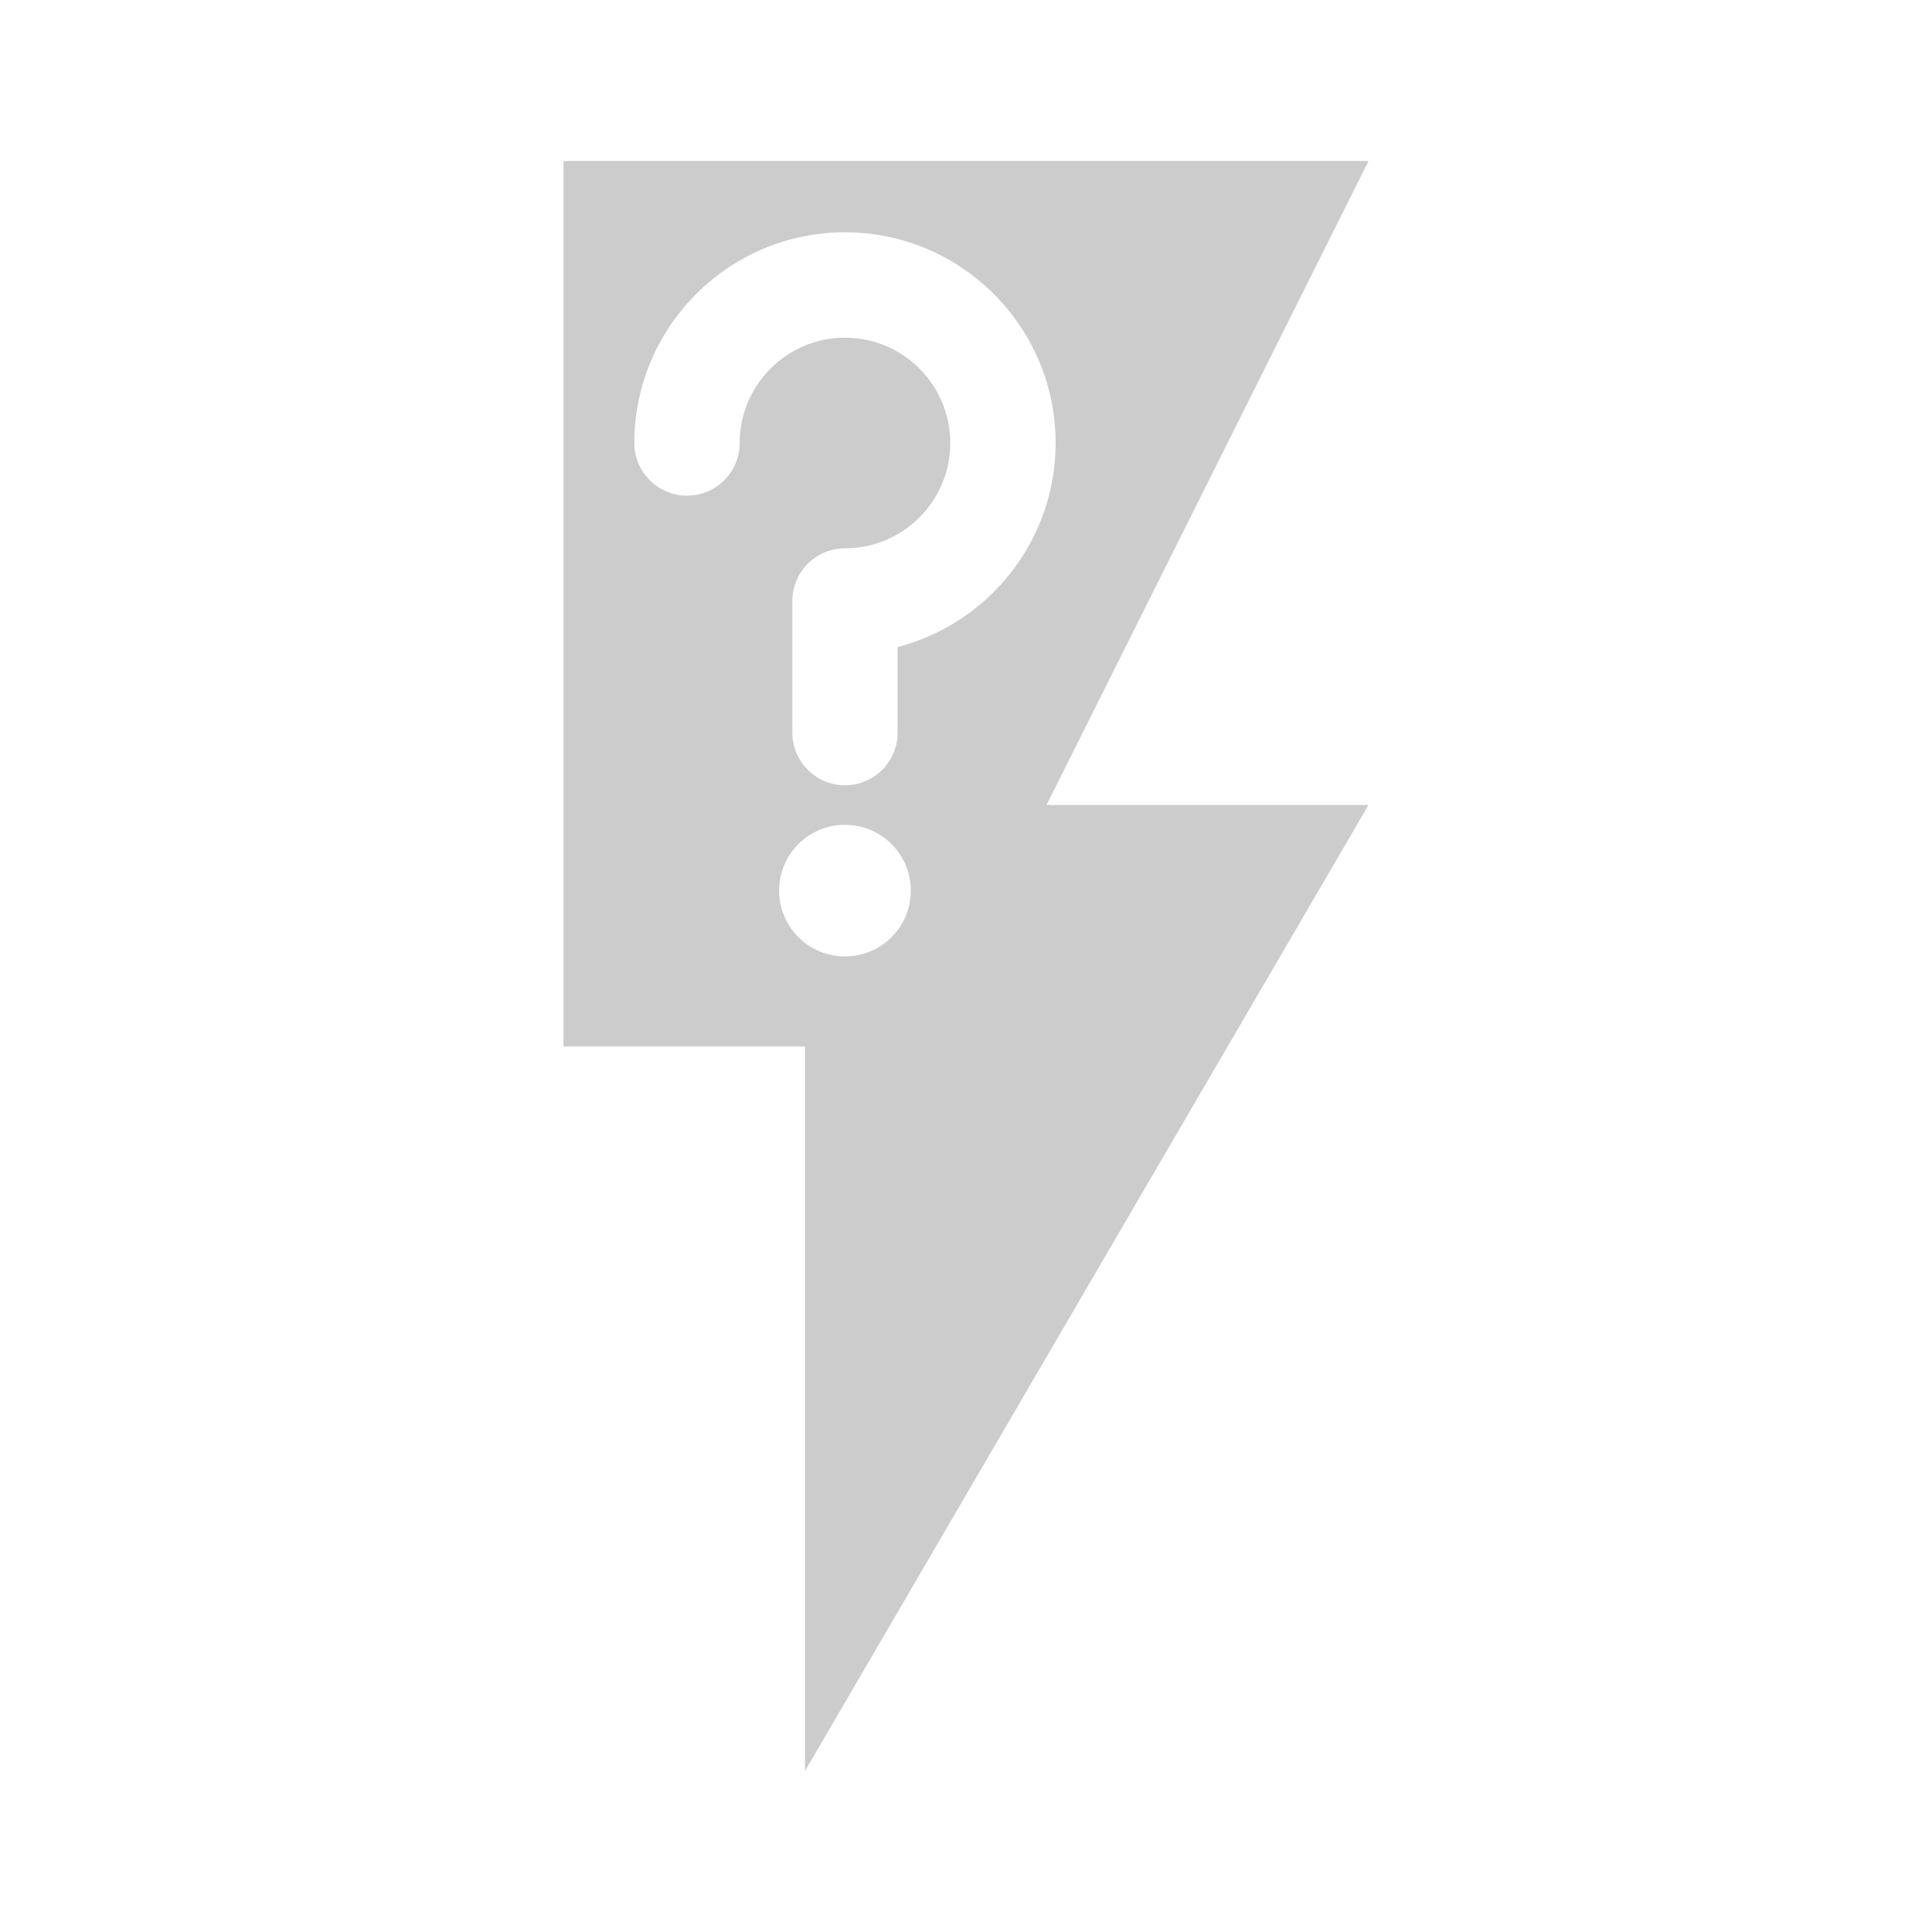
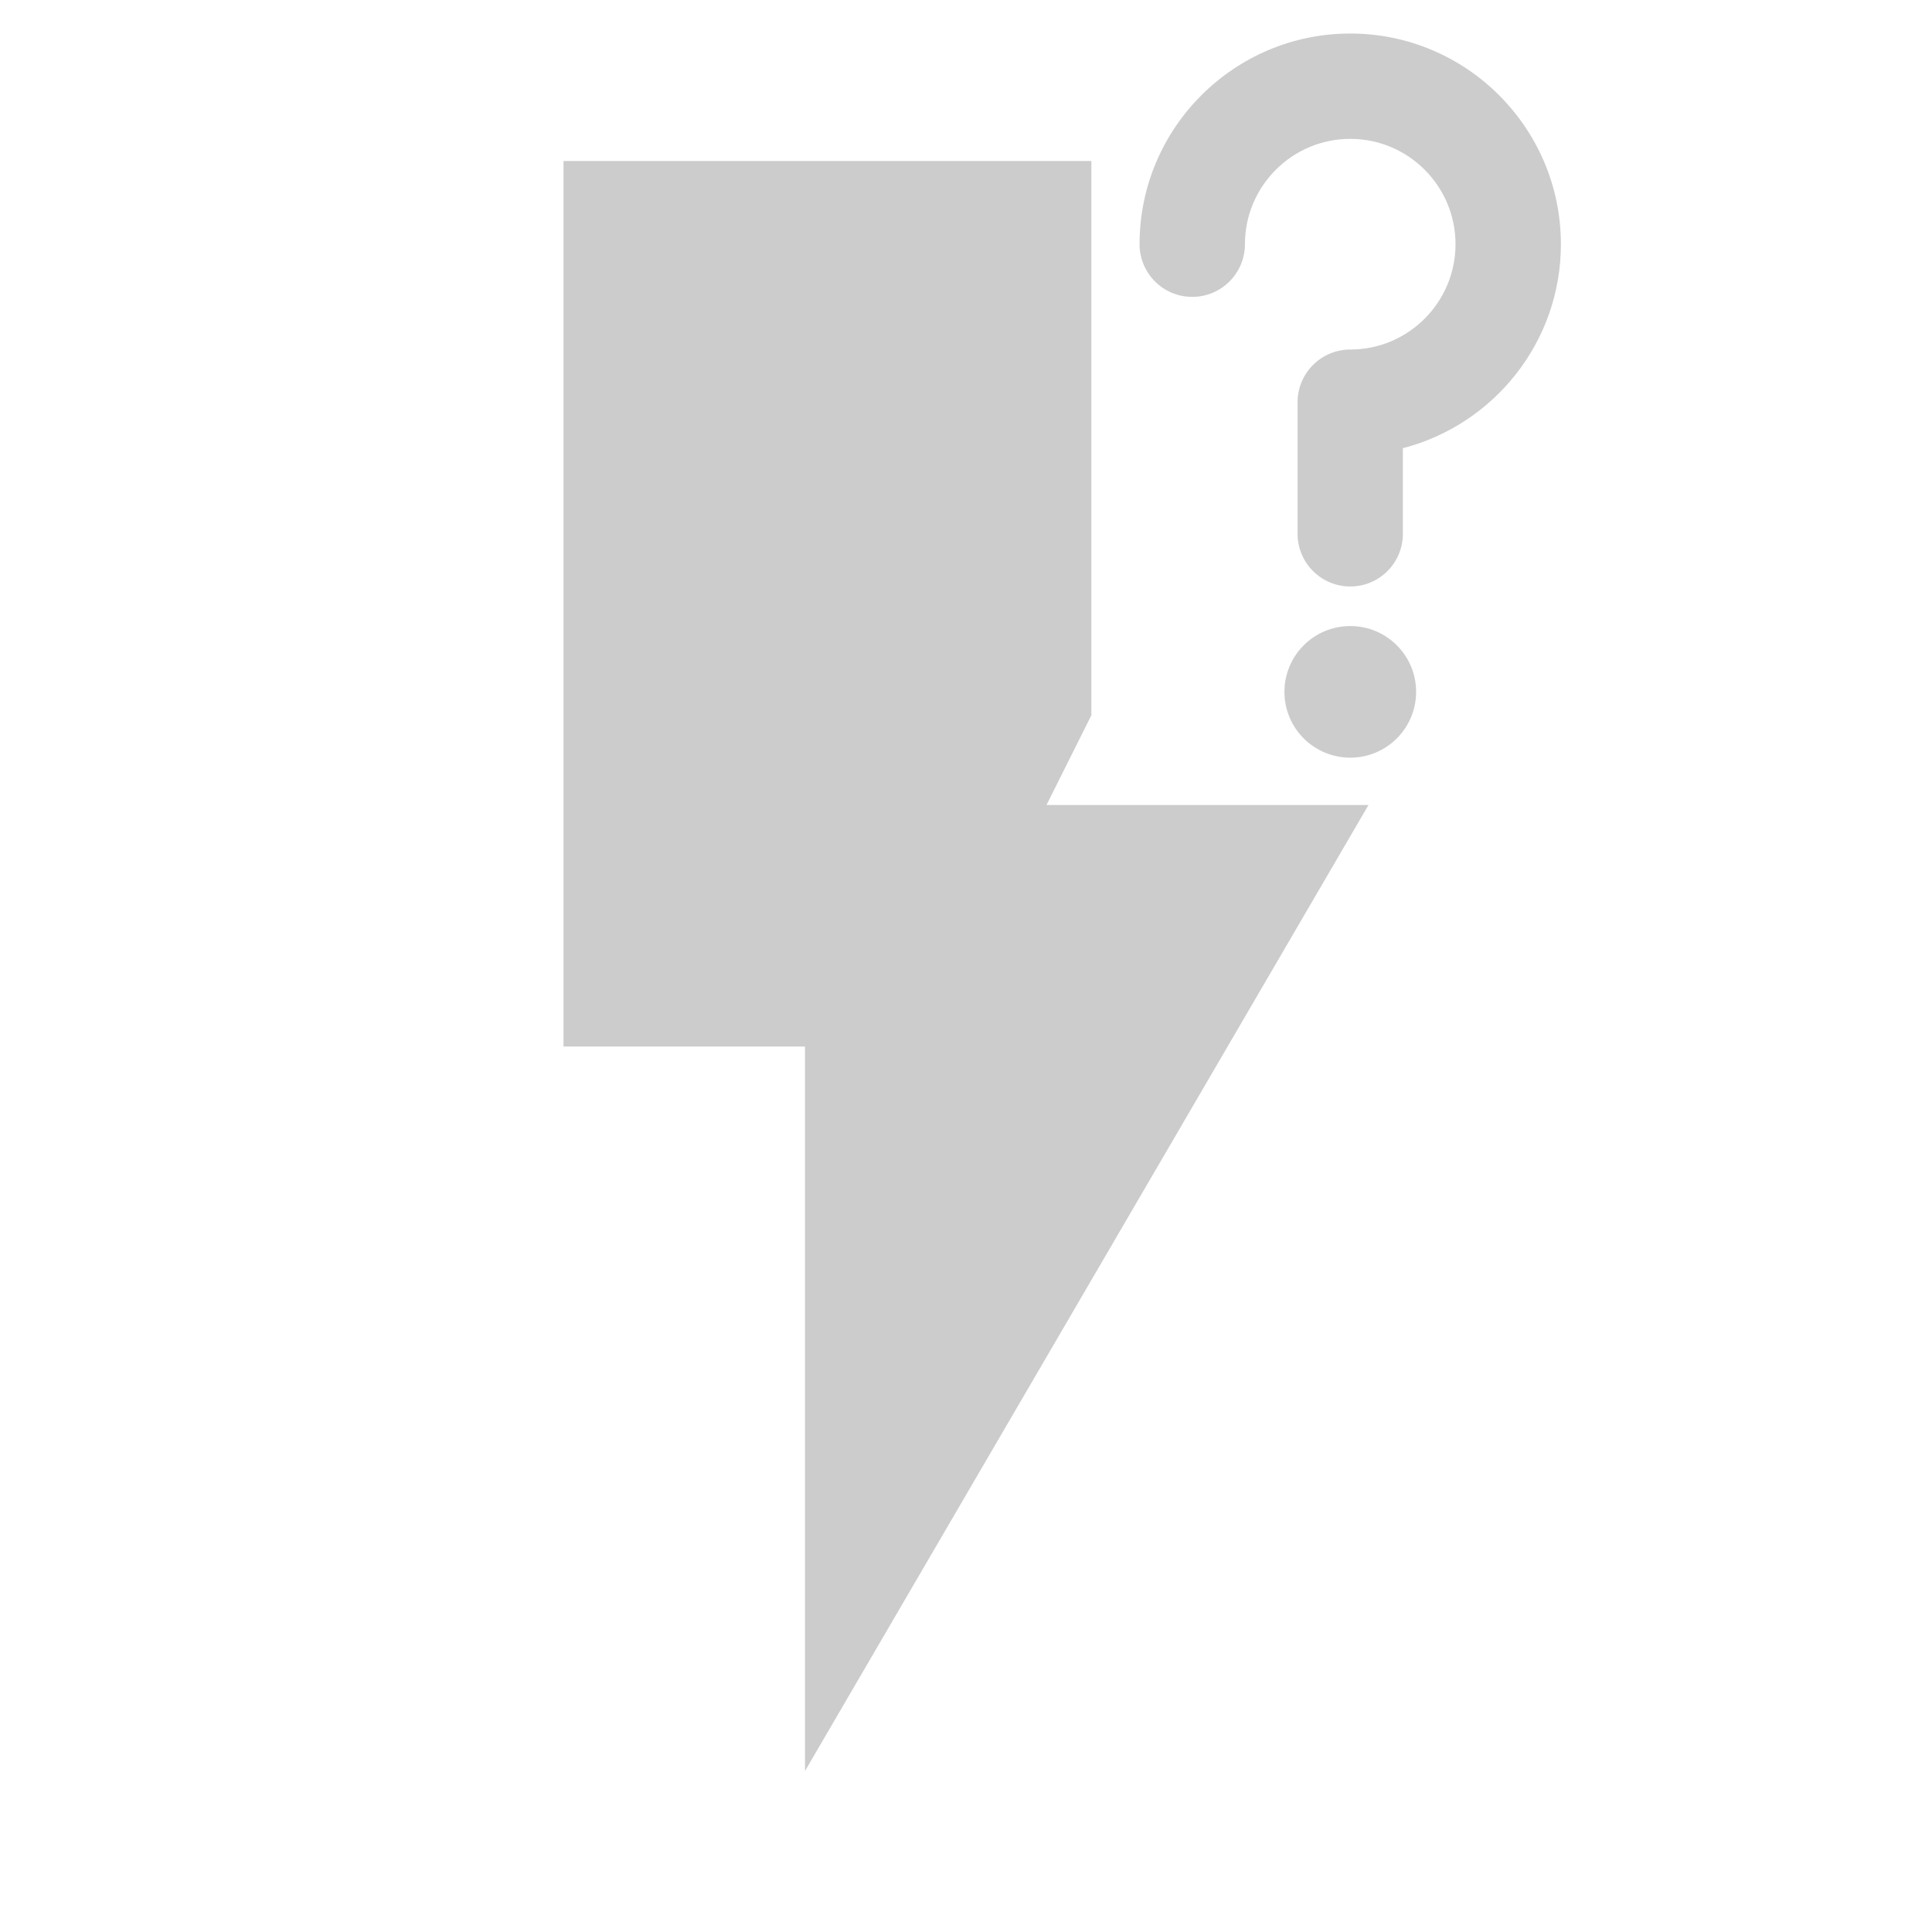
<svg xmlns="http://www.w3.org/2000/svg" fill="#000000" height="48" viewBox="0 0 48 48" width="48" version="1.1" id="svg4">
  <defs id="defs8" />
-   <path style="fill:#cccccc;fill-opacity:1" d="M 14 4 L 14 26 L 20 26 L 20 44 L 34 20 L 26 20 L 34 4 L 14 4 z M 20.994 5.771 C 23.88 5.771 26.227 8.12 26.227 11.006 C 26.227 13.44 24.555 15.492 22.301 16.074 L 22.301 18.201 C 22.301 18.924 21.717 19.51 20.994 19.51 C 20.272 19.51 19.686 18.924 19.686 18.201 L 19.686 14.932 C 19.686 14.209 20.272 13.623 20.994 13.623 C 22.437 13.623 23.609 12.449 23.609 11.006 C 23.609 9.563 22.437 8.389 20.994 8.389 C 19.551 8.389 18.377 9.563 18.377 11.006 C 18.377 11.728 17.791 12.314 17.068 12.314 C 16.346 12.314 15.76 11.728 15.76 11.006 C 15.76 8.12 18.108 5.771 20.994 5.771 z M 20.994 20.492 A 1.635 1.635 0 0 1 22.629 22.127 A 1.635 1.635 0 0 1 20.994 23.762 A 1.635 1.635 0 0 1 19.357 22.127 A 1.635 1.635 0 0 1 20.994 20.492 z " id="path2" />
+   <path style="fill:#cccccc;fill-opacity:1" d="M 27.115 4 L 14 4 L 14 4 L 14 26 L 20 26 L 20 44 L 34 20 L 26 20 L 27.115 17.77 " id="path823" />
+   <path style="fill:#cccccc;fill-opacity:1" d="m 33.548,0.833 c 2.886,0 5.232,2.349 5.232,5.234 0,2.434 -1.671,4.486 -3.926,5.068 v 2.127 c 0,0.723 -0.584,1.309 -1.307,1.309 -0.723,0 -1.309,-0.586 -1.309,-1.309 V 9.993 c 0,-0.723 0.586,-1.309 1.309,-1.309 1.443,0 2.615,-1.174 2.615,-2.617 0,-1.443 -1.172,-2.617 -2.615,-2.617 -1.443,0 -2.617,1.174 -2.617,2.617 0,0.723 -0.586,1.309 -1.309,1.309 -0.723,0 -1.309,-0.586 -1.309,-1.309 0,-2.886 2.349,-5.234 5.234,-5.234 z" id="path814" />
+   <path style="fill:#cccccc;fill-opacity:1" d="m 33.548,15.554 a 1.635,1.635 0 0 1 1.635,1.635 1.635,1.635 0 0 1 -1.635,1.635 1.635,1.635 0 0 1 -1.637,-1.635 1.635,1.635 0 0 1 1.637,-1.635 z" id="path2" />
</svg>
